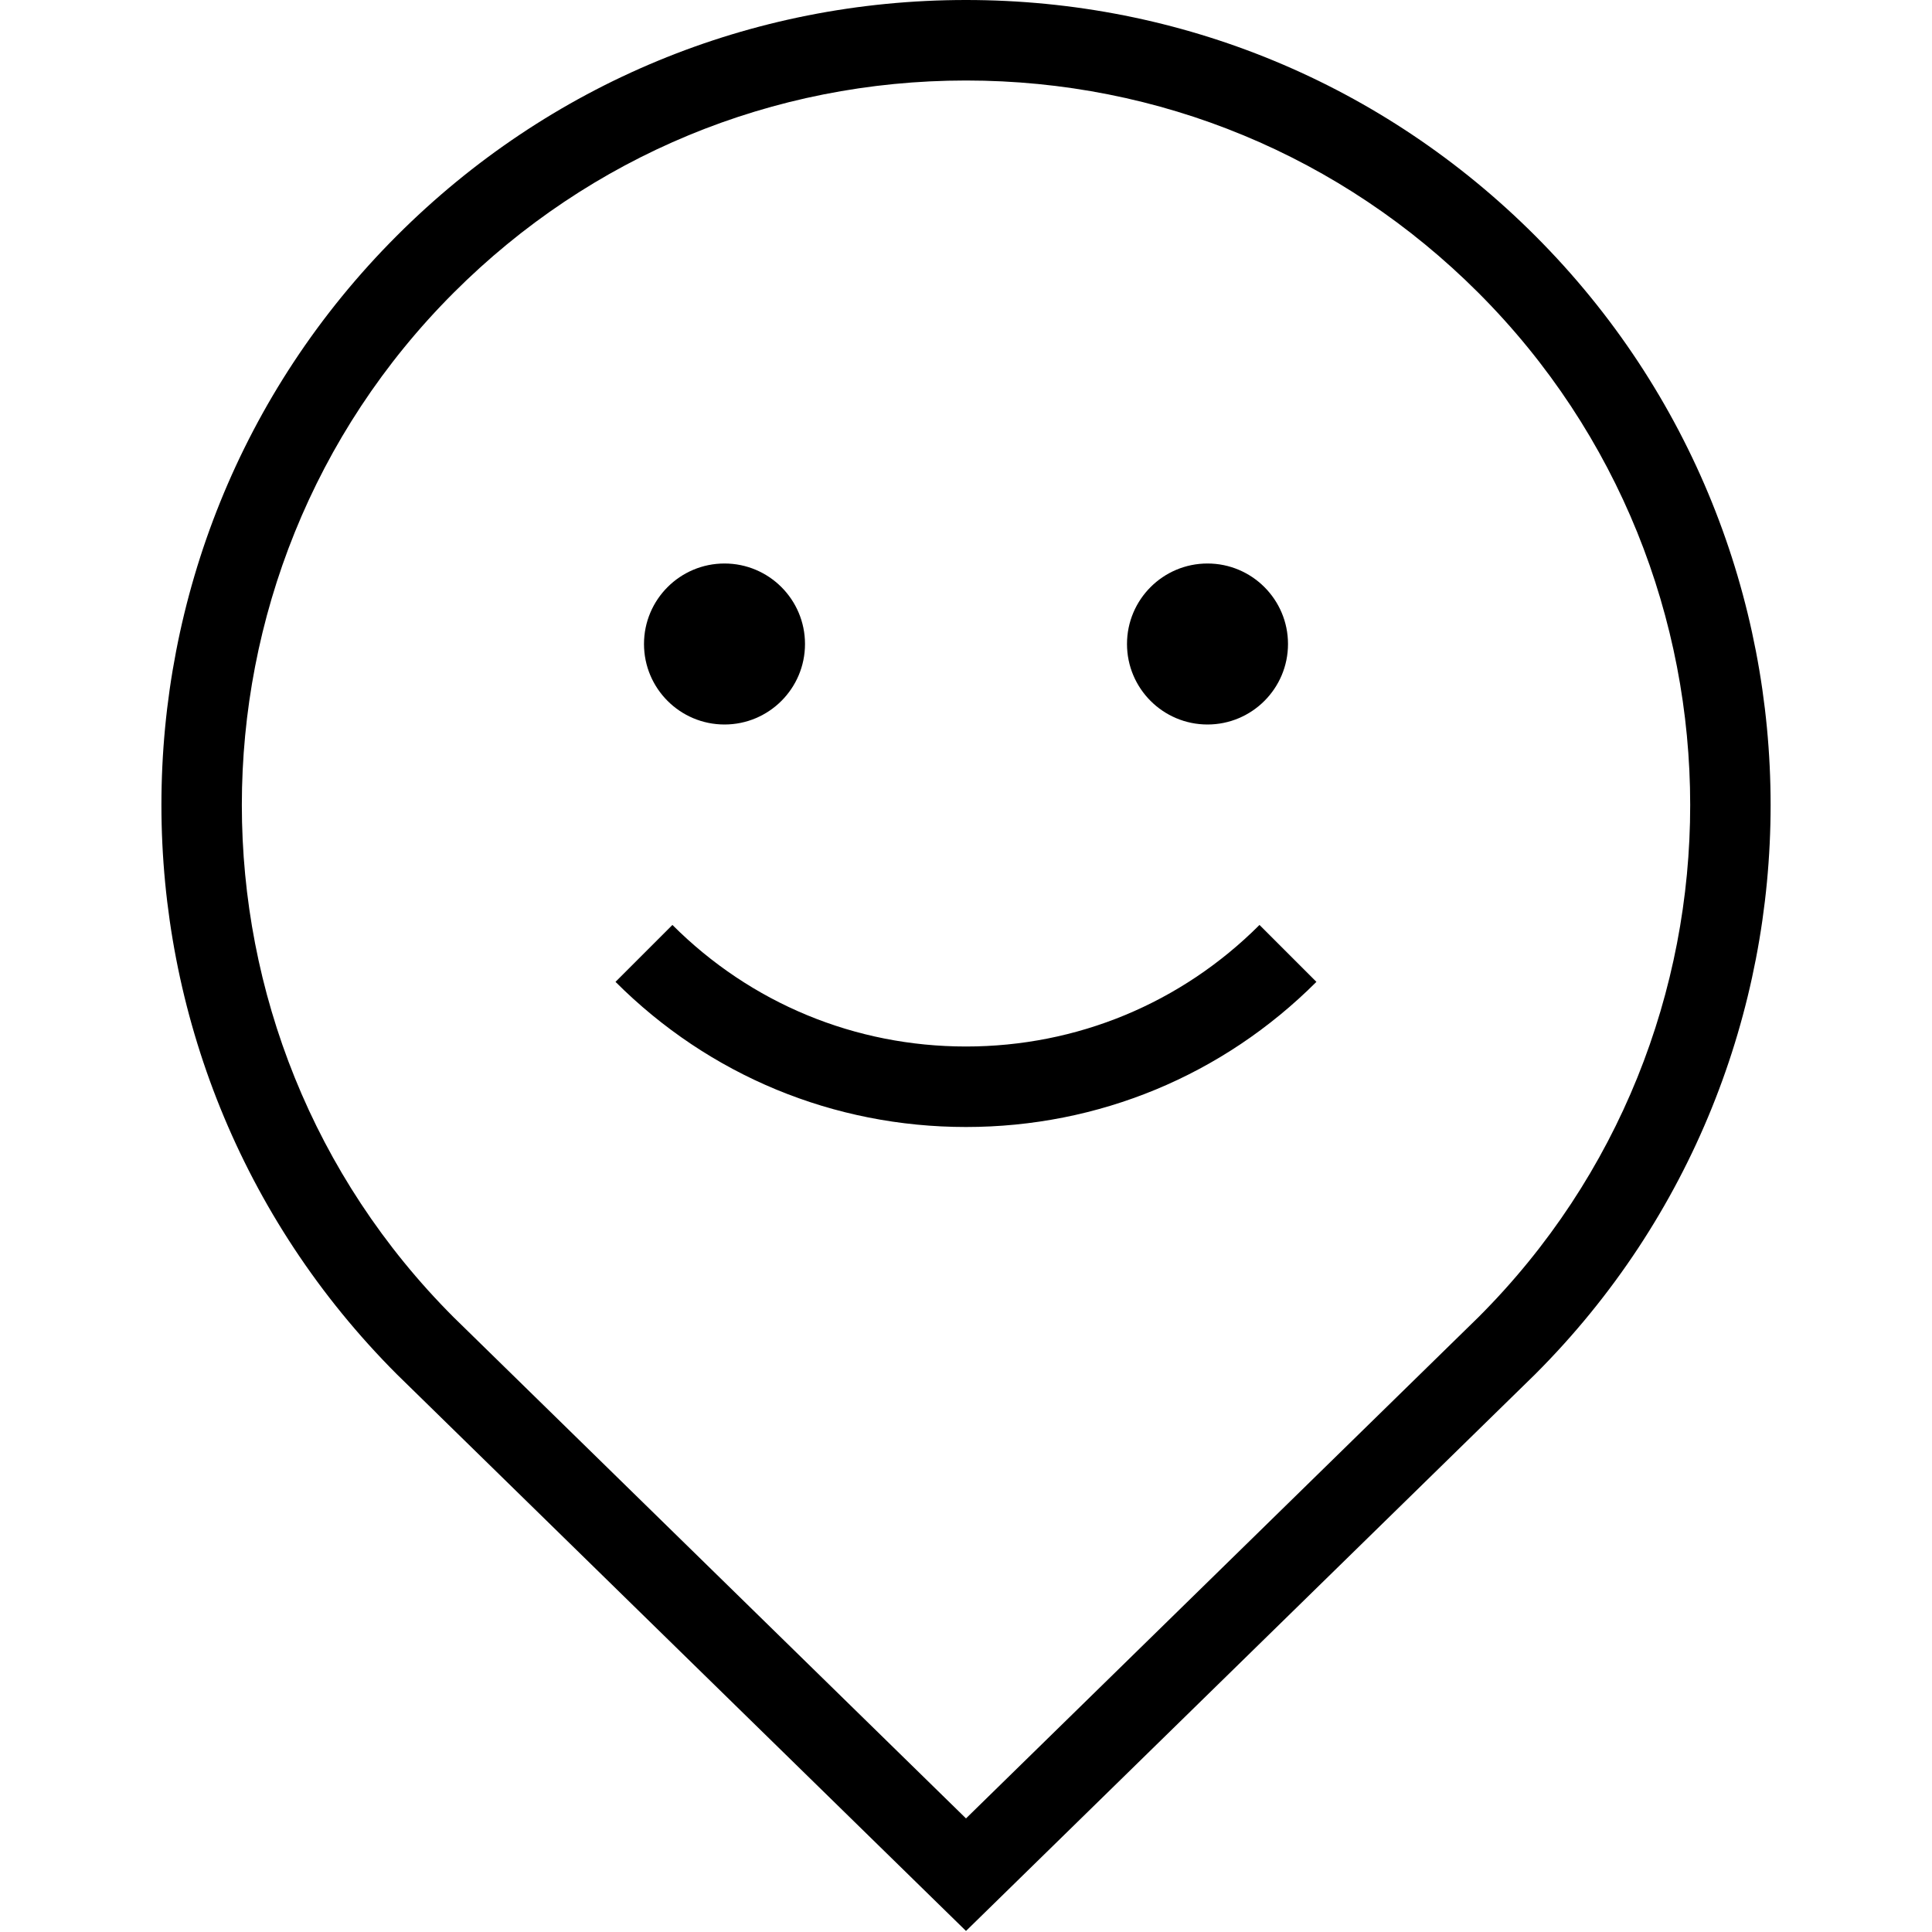
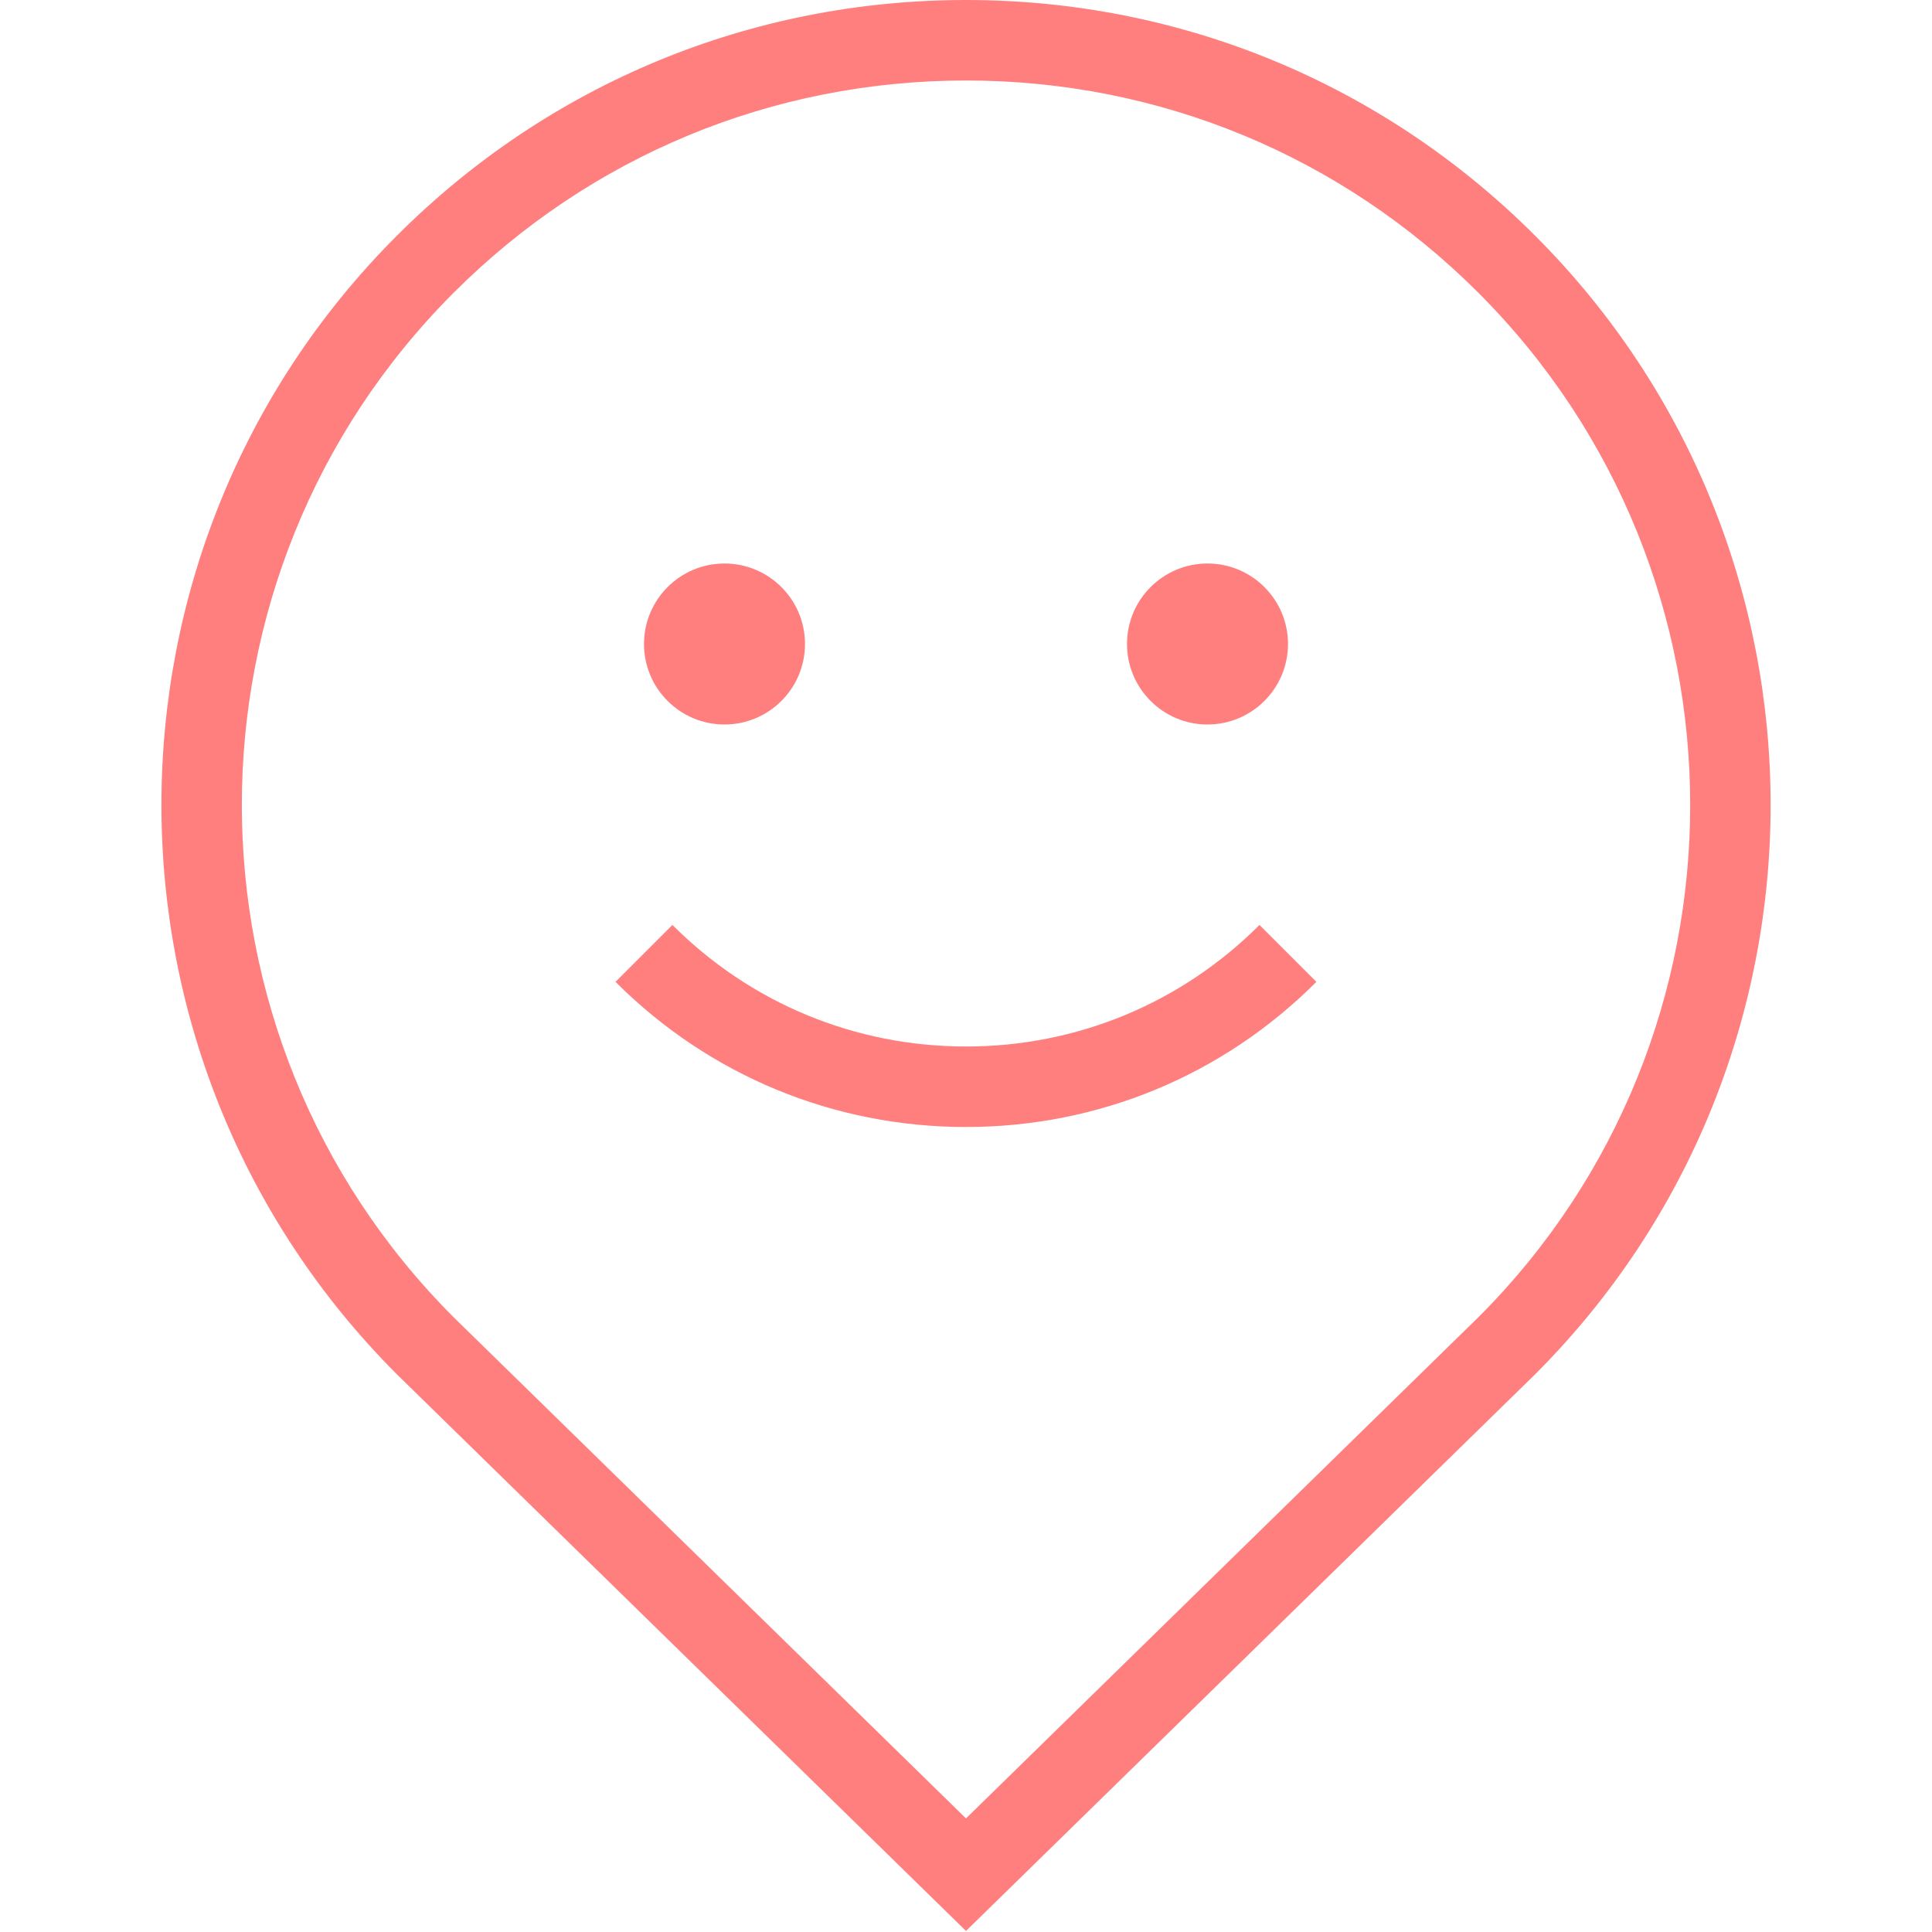
- <svg xmlns="http://www.w3.org/2000/svg" id="Layer_1" data-name="Layer 1" viewBox="0 0 24 24" width="512" height="512">
+ <svg xmlns="http://www.w3.org/2000/svg" id="Layer_1" data-name="Layer 1" viewBox="0 0 24 24" width="512" height="512" fill="red" opacity="0.5">
  <path d="M19.071,2.929c-1.889-1.889-4.4-2.929-7.071-2.929S6.817,1.04,4.929,2.929c-3.899,3.899-3.899,10.243,.004,14.146l7.067,6.912,7.071-6.916c3.899-3.899,3.899-10.243,0-14.142Zm-.703,13.431l-6.368,6.229-6.364-6.225c-3.509-3.509-3.509-9.219,0-12.728,1.7-1.7,3.96-2.636,6.364-2.636s4.664,.936,6.364,2.636c3.509,3.509,3.509,9.219,.004,12.724Zm-2.722-4.87l.707,.707c-1.163,1.163-2.708,1.803-4.353,1.803s-3.191-.64-4.354-1.803l.707-.707c.974,.974,2.27,1.51,3.647,1.51s2.672-.536,3.646-1.51Zm-7.646-3.49c0-.552,.448-1,1-1s1,.448,1,1-.448,1-1,1-1-.448-1-1Zm6,0c0-.552,.448-1,1-1s1,.448,1,1-.448,1-1,1-1-.448-1-1Z" />
</svg>
